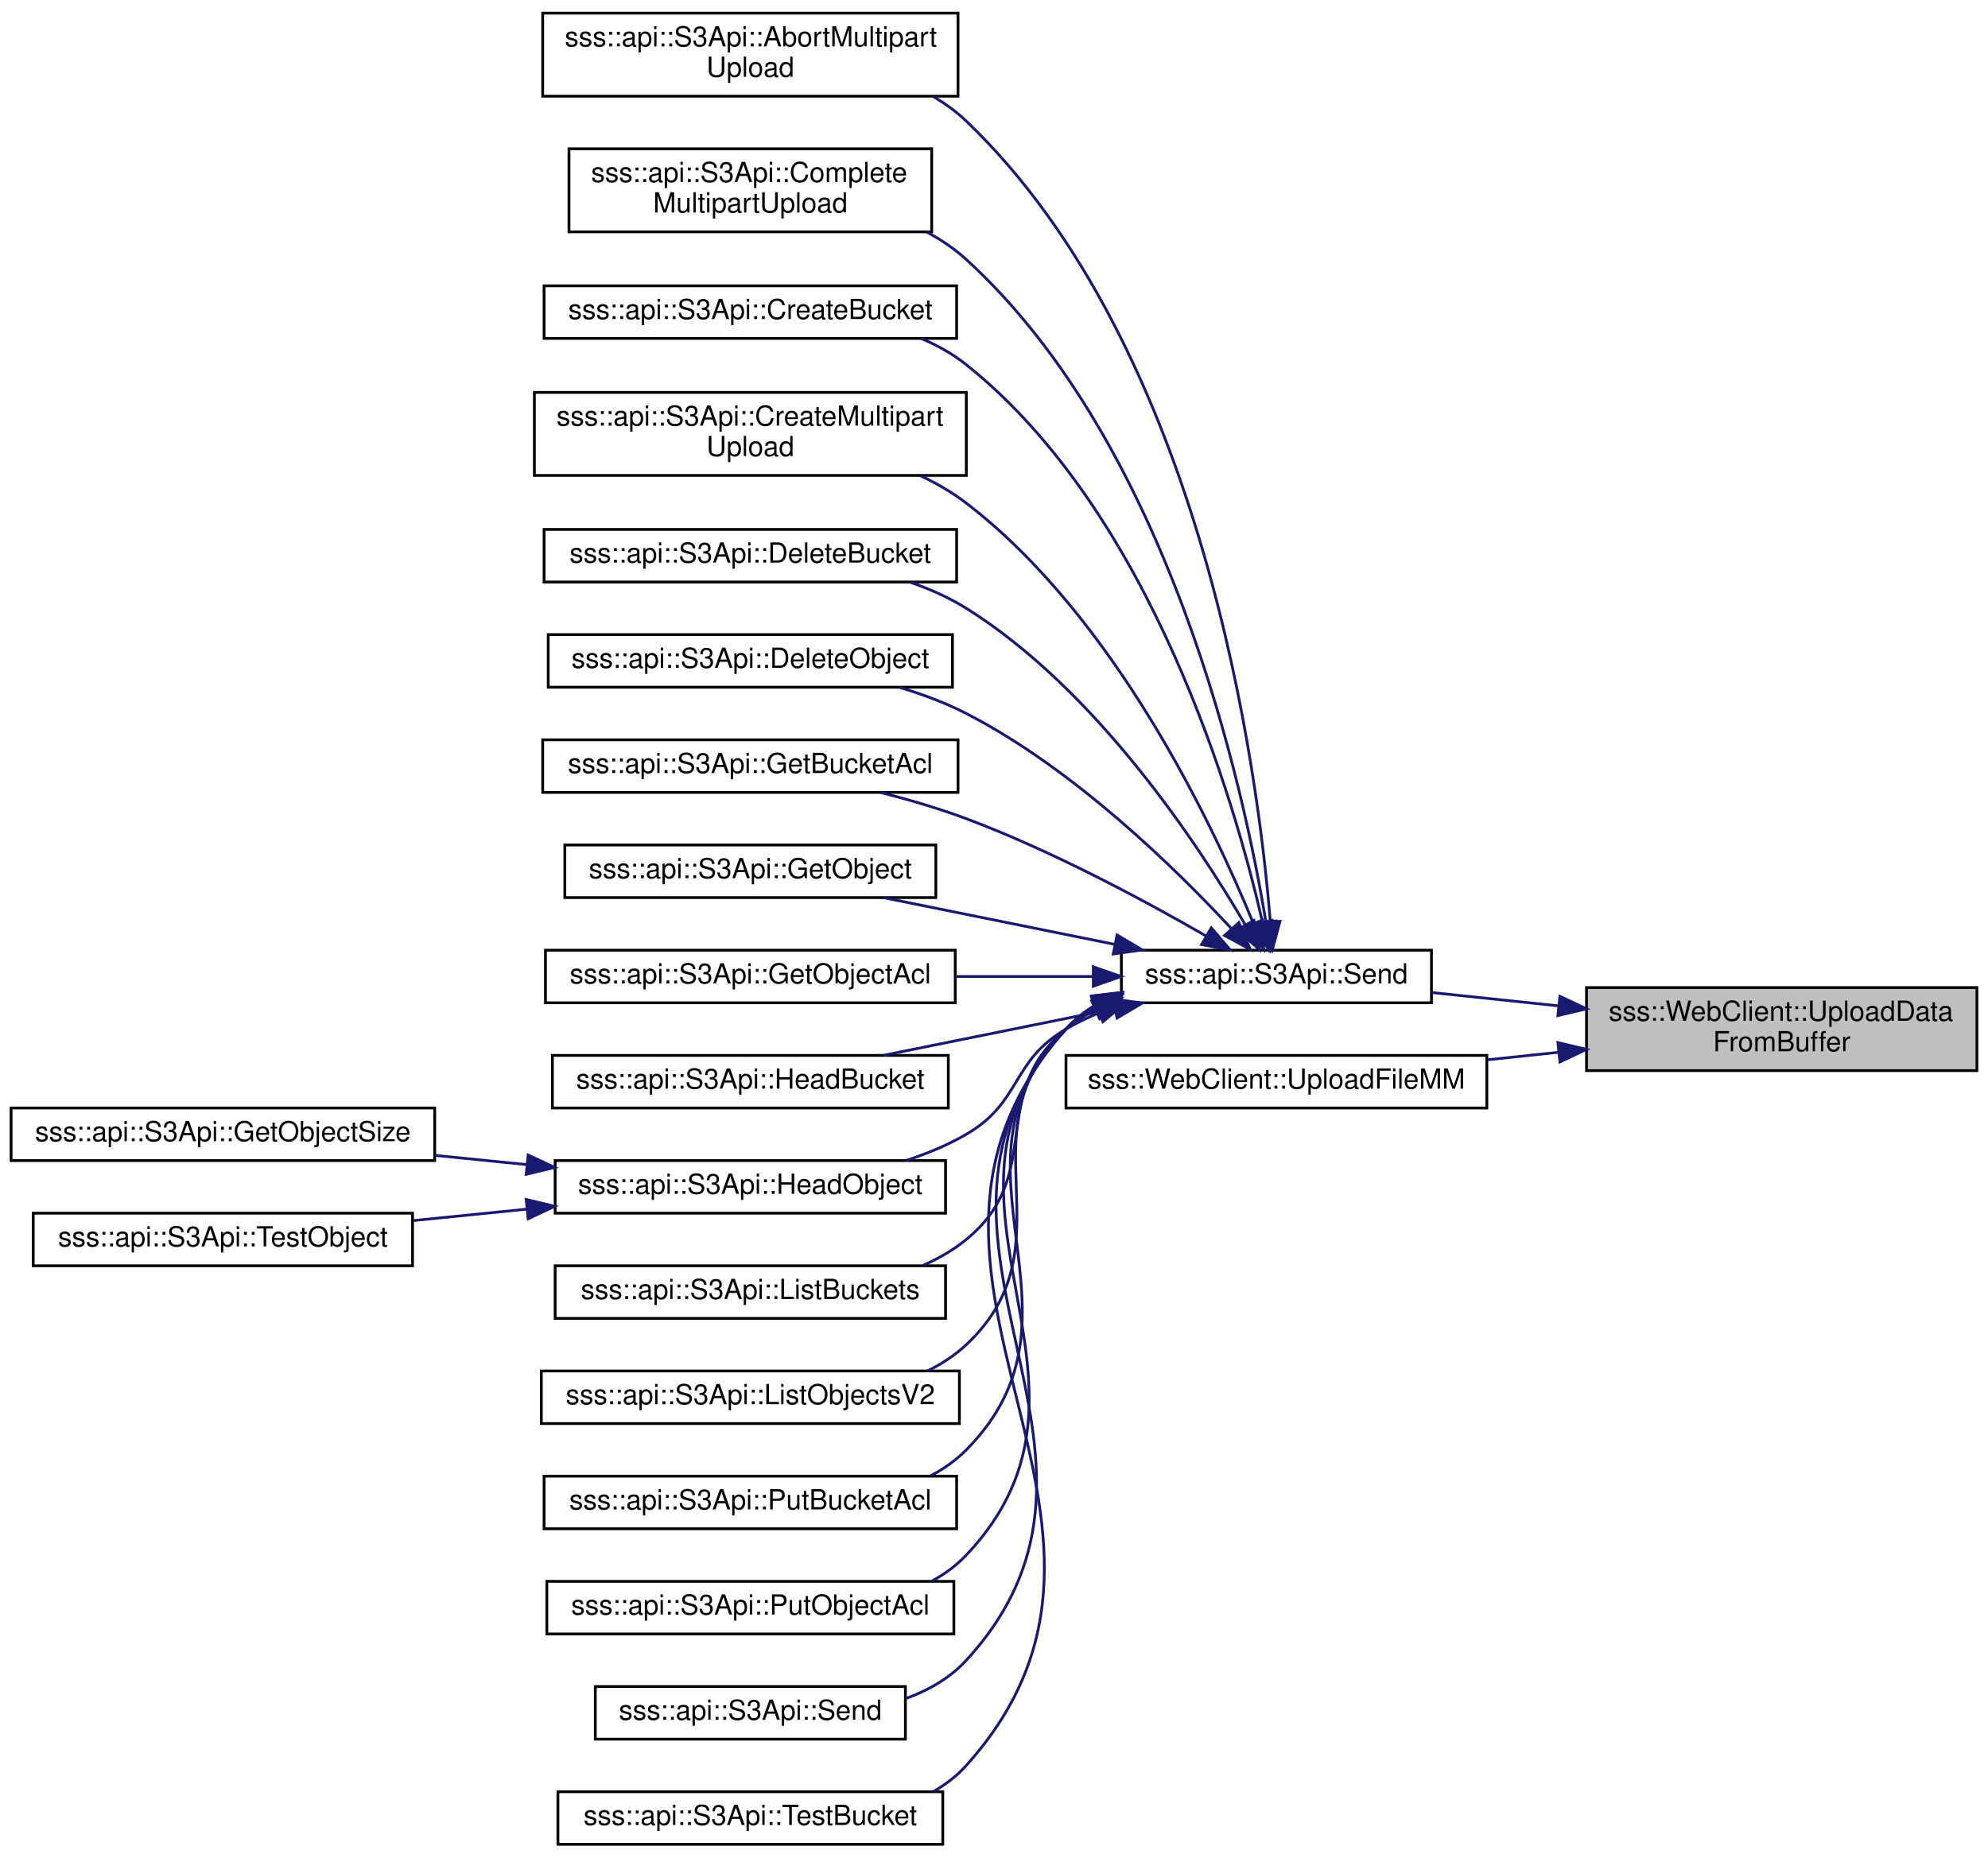
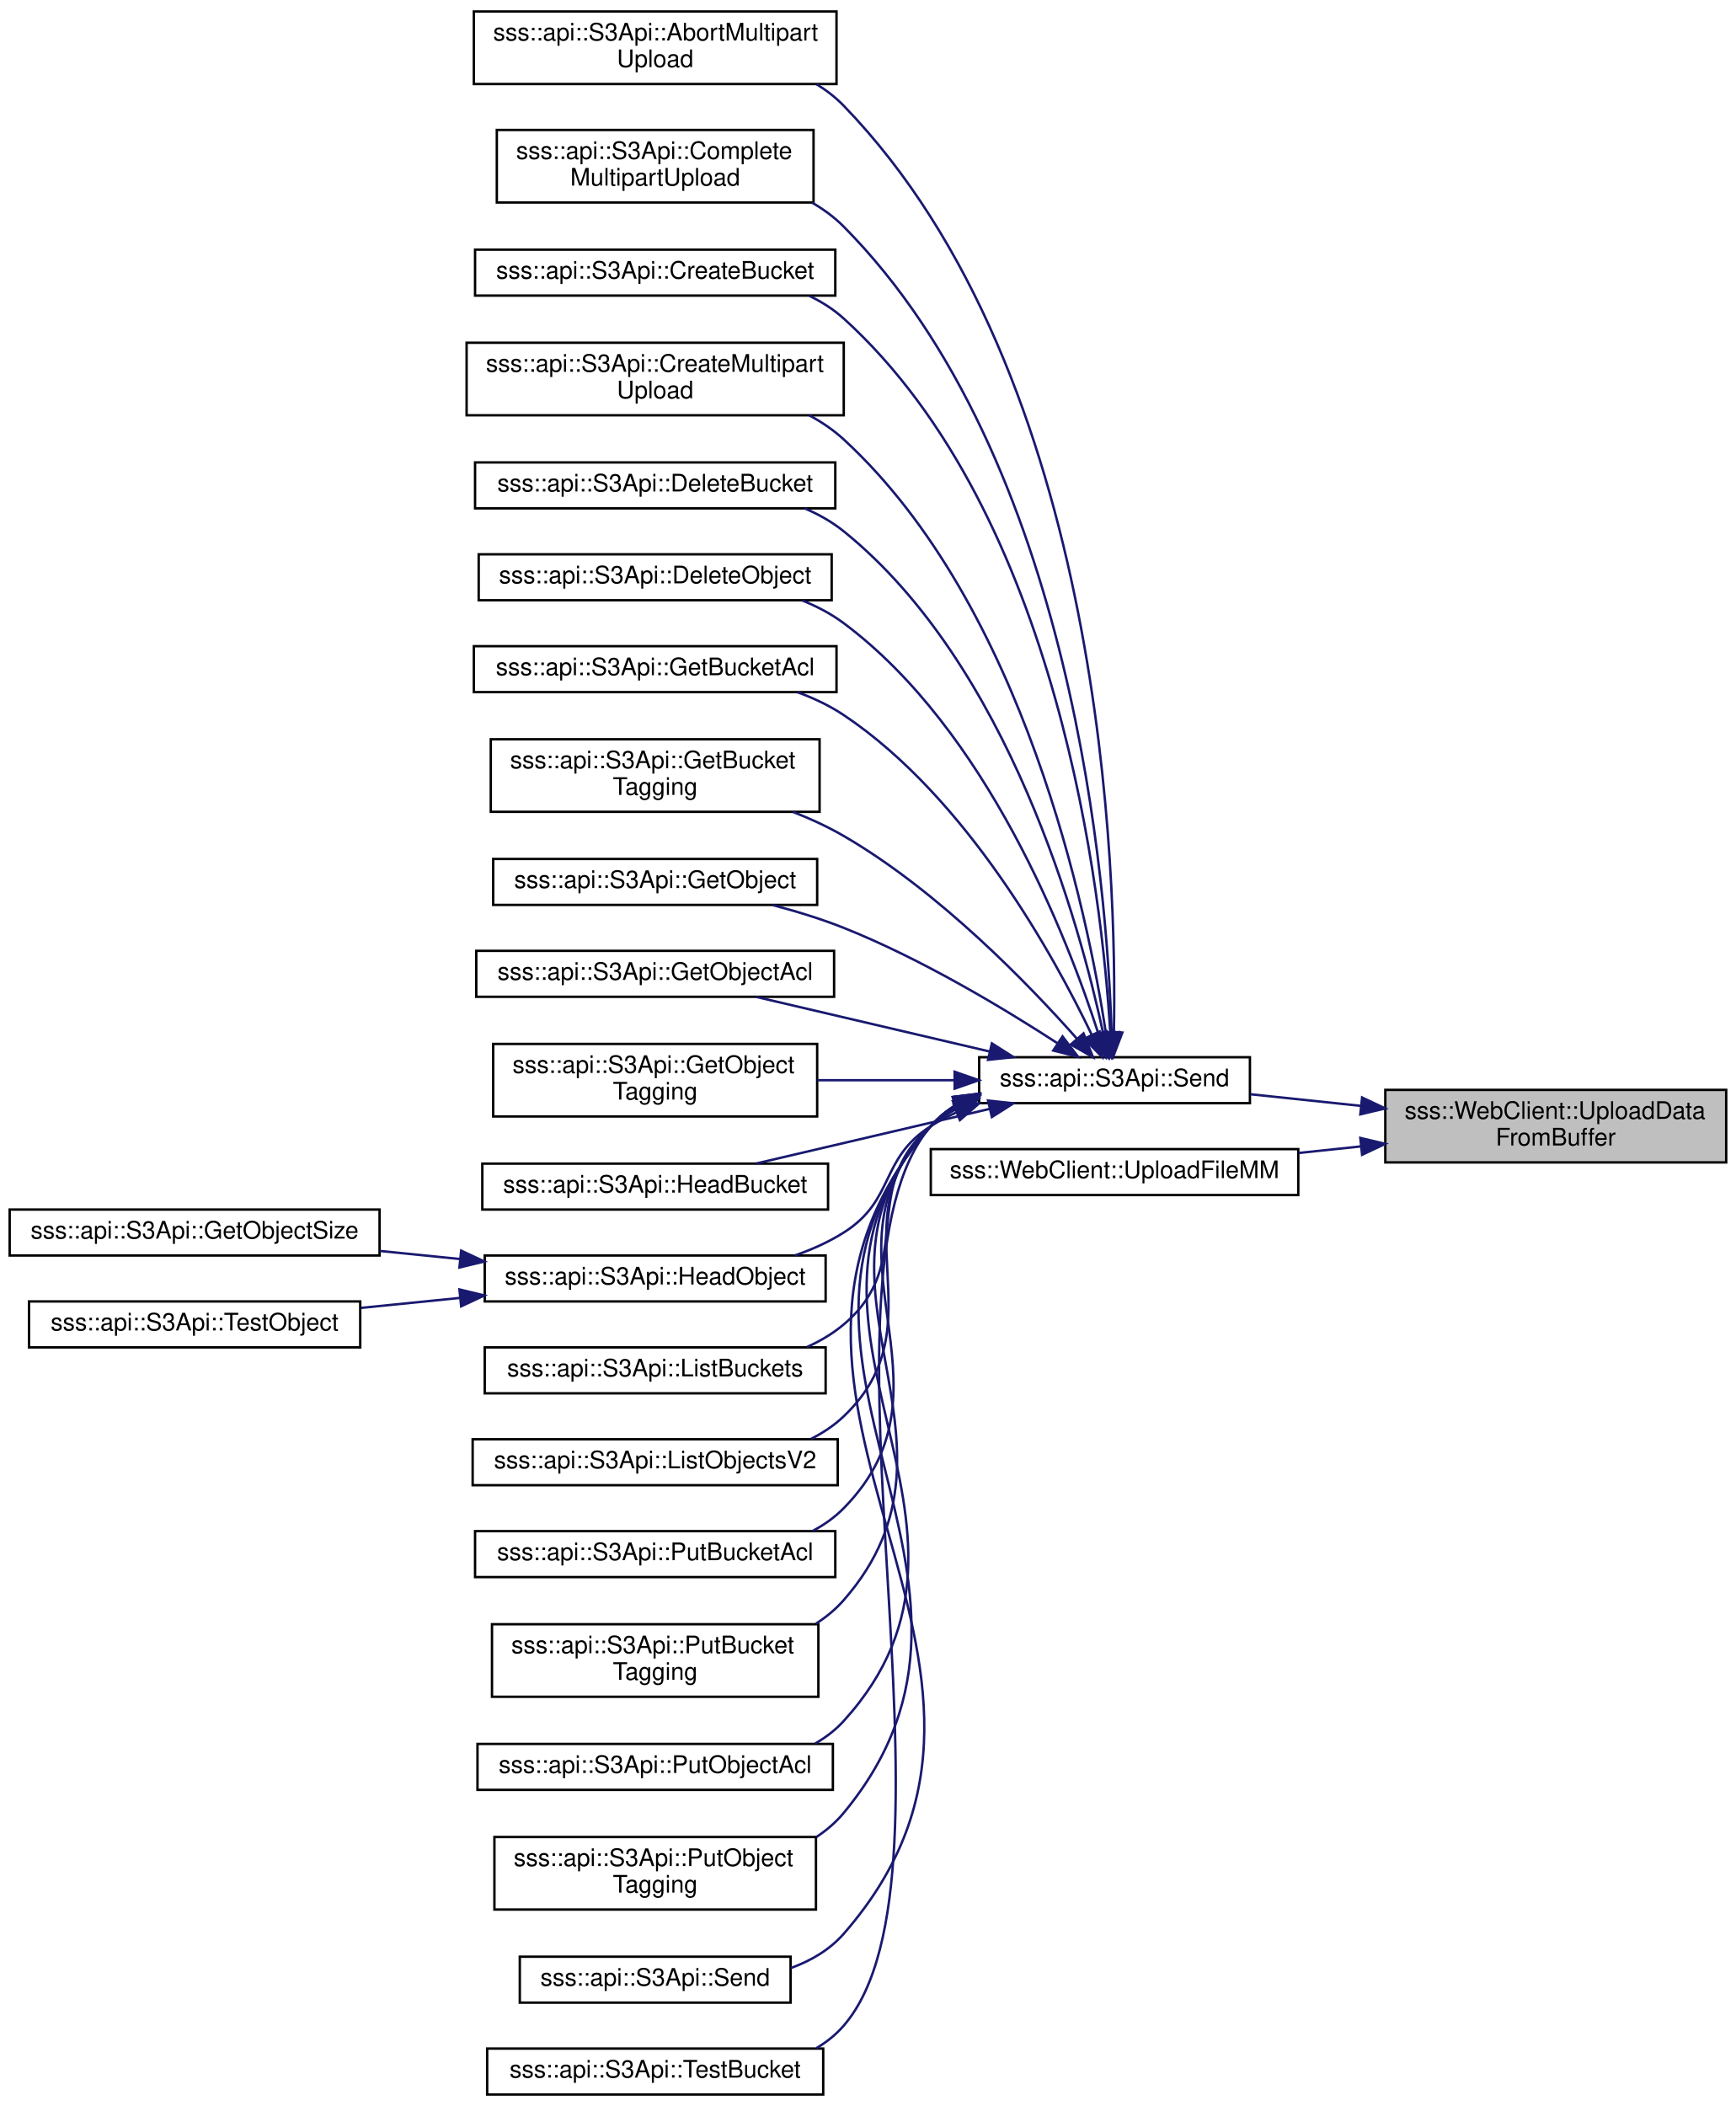
- <svg xmlns="http://www.w3.org/2000/svg" xmlns:xlink="http://www.w3.org/1999/xlink" width="718pt" height="671pt" viewBox="0.00 0.00 718.00 670.50">
-   <g id="graph0" class="graph" transform="scale(1 1) rotate(0) translate(4 666.5)">
+ <svg xmlns="http://www.w3.org/2000/svg" xmlns:xlink="http://www.w3.org/1999/xlink" width="718pt" height="871pt" viewBox="0.00 0.00 718.00 870.50">
+   <g id="graph0" class="graph" transform="scale(1 1) rotate(0) translate(4 866.5)">
    <g id="node1" class="node">
      <g id="a_node1">
        <a xlink:title="Upload data from memory buffer.">
-           <polygon fill="#bfbfbf" stroke="black" points="569,-280 569,-310 710,-310 710,-280 569,-280" />
-           <text text-anchor="start" x="577" y="-298" font-family="Helvetica,sans-Serif" font-size="10.00">sss::WebClient::UploadData</text>
-           <text text-anchor="middle" x="639.5" y="-287" font-family="Helvetica,sans-Serif" font-size="10.00">FromBuffer</text>
+           <polygon fill="#bfbfbf" stroke="black" points="569,-386 569,-416 710,-416 710,-386 569,-386" />
+           <text text-anchor="start" x="577" y="-404" font-family="Helvetica,sans-Serif" font-size="10.00">sss::WebClient::UploadData</text>
+           <text text-anchor="middle" x="639.5" y="-393" font-family="Helvetica,sans-Serif" font-size="10.00">FromBuffer</text>
        </a>
      </g>
    </g>
    <g id="node2" class="node">
      <g id="a_node2">
        <a xlink:href="classsss_1_1api_1_1S3Api.html#a02b4f0c95255f151beb72f0a6bdf5889" target="_top" xlink:title="Send request.">
-           <polygon fill="none" stroke="black" points="401,-304.5 401,-323.5 513,-323.5 513,-304.5 401,-304.5" />
-           <text text-anchor="middle" x="457" y="-311.5" font-family="Helvetica,sans-Serif" font-size="10.00">sss::api::S3Api::Send</text>
+           <polygon fill="none" stroke="black" points="401,-410.5 401,-429.5 513,-429.5 513,-410.5 401,-410.5" />
+           <text text-anchor="middle" x="457" y="-417.5" font-family="Helvetica,sans-Serif" font-size="10.00">sss::api::S3Api::Send</text>
        </a>
      </g>
    </g>
    <g id="edge1" class="edge">
-       <path fill="none" stroke="midnightblue" d="M558.92,-303.38C543.49,-305 527.64,-306.67 513.21,-308.19" />
-       <polygon fill="midnightblue" stroke="midnightblue" points="559.39,-306.85 568.97,-302.32 558.66,-299.88 559.39,-306.85" />
-     </g>
-     <g id="node22" class="node">
-       <g id="a_node22">
+       <path fill="none" stroke="midnightblue" d="M558.92,-409.38C543.49,-411 527.64,-412.67 513.21,-414.19" />
+       <polygon fill="midnightblue" stroke="midnightblue" points="559.39,-412.85 568.97,-408.32 558.66,-405.88 559.39,-412.85" />
+     </g>
+     <g id="node26" class="node">
+       <g id="a_node26">
        <a xlink:href="classsss_1_1WebClient.html#ab5af9d8e7c424e49fab04f0d9d59b489" target="_top" xlink:title="Upload file starting from offset using unbuffered memory mapping of file.">
-           <polygon fill="none" stroke="black" points="381,-266.5 381,-285.5 533,-285.5 533,-266.5 381,-266.5" />
-           <text text-anchor="middle" x="457" y="-273.5" font-family="Helvetica,sans-Serif" font-size="10.00">sss::WebClient::UploadFileMM</text>
-         </a>
-       </g>
-     </g>
-     <g id="edge21" class="edge">
-       <path fill="none" stroke="midnightblue" d="M558.99,-286.63C550.41,-285.73 541.71,-284.81 533.19,-283.91" />
-       <polygon fill="midnightblue" stroke="midnightblue" points="558.66,-290.12 568.97,-287.68 559.39,-283.15 558.66,-290.12" />
+           <polygon fill="none" stroke="black" points="381,-372.5 381,-391.5 533,-391.5 533,-372.5 381,-372.5" />
+           <text text-anchor="middle" x="457" y="-379.5" font-family="Helvetica,sans-Serif" font-size="10.00">sss::WebClient::UploadFileMM</text>
+         </a>
+       </g>
+     </g>
+     <g id="edge25" class="edge">
+       <path fill="none" stroke="midnightblue" d="M558.99,-392.63C550.41,-391.73 541.71,-390.81 533.19,-389.91" />
+       <polygon fill="midnightblue" stroke="midnightblue" points="558.66,-396.12 568.97,-393.68 559.39,-389.15 558.66,-396.12" />
    </g>
    <g id="node3" class="node">
      <g id="a_node3">
        <a xlink:href="classsss_1_1api_1_1S3Api.html#a4ea265566c3c4335ec01201cdc4410c6" target="_top" xlink:title="Abort multipart upload.">
-           <polygon fill="none" stroke="black" points="192,-632 192,-662 342,-662 342,-632 192,-632" />
-           <text text-anchor="start" x="200" y="-650" font-family="Helvetica,sans-Serif" font-size="10.00">sss::api::S3Api::AbortMultipart</text>
-           <text text-anchor="middle" x="267" y="-639" font-family="Helvetica,sans-Serif" font-size="10.00">Upload</text>
+           <polygon fill="none" stroke="black" points="192,-832 192,-862 342,-862 342,-832 192,-832" />
+           <text text-anchor="start" x="200" y="-850" font-family="Helvetica,sans-Serif" font-size="10.00">sss::api::S3Api::AbortMultipart</text>
+           <text text-anchor="middle" x="267" y="-839" font-family="Helvetica,sans-Serif" font-size="10.00">Upload</text>
        </a>
      </g>
    </g>
    <g id="edge2" class="edge">
-       <path fill="none" stroke="midnightblue" d="M454.8,-333.71C450.42,-387.97 430.69,-540.9 345,-623 341.46,-626.39 337.45,-629.3 333.16,-631.8" />
-       <polygon fill="midnightblue" stroke="midnightblue" points="458.29,-333.92 455.52,-323.7 451.31,-333.42 458.29,-333.92" />
+       <path fill="none" stroke="midnightblue" d="M456.73,-439.84C458,-504.48 453.04,-711.29 345,-823 341.69,-826.42 337.9,-829.36 333.82,-831.88" />
+       <polygon fill="midnightblue" stroke="midnightblue" points="460.23,-439.69 456.46,-429.78 453.23,-439.88 460.23,-439.69" />
    </g>
    <g id="node4" class="node">
      <g id="a_node4">
        <a xlink:href="classsss_1_1api_1_1S3Api.html#a98f999a216121118dd569c7ef0c28ff3" target="_top" xlink:title="Complete multipart upload.">
-           <polygon fill="none" stroke="black" points="201.5,-583 201.5,-613 332.5,-613 332.5,-583 201.5,-583" />
-           <text text-anchor="start" x="209.5" y="-601" font-family="Helvetica,sans-Serif" font-size="10.00">sss::api::S3Api::Complete</text>
-           <text text-anchor="middle" x="267" y="-590" font-family="Helvetica,sans-Serif" font-size="10.00">MultipartUpload</text>
+           <polygon fill="none" stroke="black" points="201.5,-783 201.5,-813 332.5,-813 332.5,-783 201.5,-783" />
+           <text text-anchor="start" x="209.5" y="-801" font-family="Helvetica,sans-Serif" font-size="10.00">sss::api::S3Api::Complete</text>
+           <text text-anchor="middle" x="267" y="-790" font-family="Helvetica,sans-Serif" font-size="10.00">MultipartUpload</text>
        </a>
      </g>
    </g>
    <g id="edge3" class="edge">
-       <path fill="none" stroke="midnightblue" d="M453.21,-333.62C445.34,-381.6 418.58,-505.82 345,-573 340.74,-576.89 335.88,-580.17 330.7,-582.94" />
-       <polygon fill="midnightblue" stroke="midnightblue" points="456.68,-334.04 454.75,-323.62 449.76,-332.97 456.68,-334.04" />
+       <path fill="none" stroke="midnightblue" d="M455.76,-440.01C453.94,-499.45 440.38,-676.73 345,-773 341.14,-776.89 336.67,-780.18 331.87,-782.96" />
+       <polygon fill="midnightblue" stroke="midnightblue" points="459.26,-439.83 455.99,-429.76 452.27,-439.68 459.26,-439.83" />
    </g>
    <g id="node5" class="node">
      <g id="a_node5">
        <a xlink:href="classsss_1_1api_1_1S3Api.html#ad890bd1ecfc978df24b2c3ed641e4081" target="_top" xlink:title="Create bucket.">
-           <polygon fill="none" stroke="black" points="192.5,-544.5 192.5,-563.5 341.5,-563.5 341.5,-544.5 192.5,-544.5" />
-           <text text-anchor="middle" x="267" y="-551.5" font-family="Helvetica,sans-Serif" font-size="10.00">sss::api::S3Api::CreateBucket</text>
+           <polygon fill="none" stroke="black" points="192.5,-744.5 192.5,-763.5 341.5,-763.5 341.5,-744.5 192.5,-744.5" />
+           <text text-anchor="middle" x="267" y="-751.5" font-family="Helvetica,sans-Serif" font-size="10.00">sss::api::S3Api::CreateBucket</text>
        </a>
      </g>
    </g>
    <g id="edge4" class="edge">
-       <path fill="none" stroke="midnightblue" d="M451.97,-333.65C442,-377.07 411.99,-481.53 345,-535 340.16,-538.87 334.64,-541.96 328.83,-544.43" />
-       <polygon fill="midnightblue" stroke="midnightblue" points="455.41,-334.29 454.13,-323.78 448.57,-332.8 455.41,-334.29" />
+       <path fill="none" stroke="midnightblue" d="M455.21,-439.99C451.88,-495.66 434.59,-653.69 345,-735 340.82,-738.79 336,-741.86 330.86,-744.33" />
+       <polygon fill="midnightblue" stroke="midnightblue" points="458.72,-439.89 455.73,-429.73 451.73,-439.54 458.72,-439.89" />
    </g>
    <g id="node6" class="node">
      <g id="a_node6">
        <a xlink:href="classsss_1_1api_1_1S3Api.html#a1796fafda3d90a4292a611ce1999433b" target="_top" xlink:title="Create multipart upload.">
-           <polygon fill="none" stroke="black" points="189,-495 189,-525 345,-525 345,-495 189,-495" />
-           <text text-anchor="start" x="197" y="-513" font-family="Helvetica,sans-Serif" font-size="10.00">sss::api::S3Api::CreateMultipart</text>
-           <text text-anchor="middle" x="267" y="-502" font-family="Helvetica,sans-Serif" font-size="10.00">Upload</text>
+           <polygon fill="none" stroke="black" points="189,-695 189,-725 345,-725 345,-695 189,-695" />
+           <text text-anchor="start" x="197" y="-713" font-family="Helvetica,sans-Serif" font-size="10.00">sss::api::S3Api::CreateMultipart</text>
+           <text text-anchor="middle" x="267" y="-702" font-family="Helvetica,sans-Serif" font-size="10.00">Upload</text>
        </a>
      </g>
    </g>
    <g id="edge5" class="edge">
-       <path fill="none" stroke="midnightblue" d="M448.59,-333.39C434.11,-368.74 398.69,-443.8 345,-485 339.98,-488.85 334.35,-492.12 328.47,-494.89" />
-       <polygon fill="midnightblue" stroke="midnightblue" points="451.97,-334.37 452.41,-323.78 445.46,-331.78 451.97,-334.37" />
+       <path fill="none" stroke="midnightblue" d="M453.4,-439.73C445.93,-488.56 419.91,-616.04 345,-685 340.76,-688.9 335.9,-692.2 330.74,-694.98" />
+       <polygon fill="midnightblue" stroke="midnightblue" points="456.9,-439.97 454.86,-429.58 449.97,-438.98 456.9,-439.97" />
    </g>
    <g id="node7" class="node">
      <g id="a_node7">
        <a xlink:href="classsss_1_1api_1_1S3Api.html#a3d63825d1916e4ba3ca13122c7660603" target="_top" xlink:title="Delete bucket.">
-           <polygon fill="none" stroke="black" points="192.5,-456.5 192.5,-475.5 341.5,-475.5 341.5,-456.5 192.5,-456.5" />
-           <text text-anchor="middle" x="267" y="-463.5" font-family="Helvetica,sans-Serif" font-size="10.00">sss::api::S3Api::DeleteBucket</text>
+           <polygon fill="none" stroke="black" points="192.5,-656.5 192.5,-675.5 341.5,-675.5 341.5,-656.5 192.5,-656.5" />
+           <text text-anchor="middle" x="267" y="-663.5" font-family="Helvetica,sans-Serif" font-size="10.00">sss::api::S3Api::DeleteBucket</text>
        </a>
      </g>
    </g>
    <g id="edge6" class="edge">
-       <path fill="none" stroke="midnightblue" d="M445.78,-332.6C428.81,-361.68 391.97,-417.64 345,-447 338.81,-450.87 331.89,-453.95 324.79,-456.4" />
-       <polygon fill="midnightblue" stroke="midnightblue" points="448.86,-334.26 450.76,-323.84 442.78,-330.8 448.86,-334.26" />
+       <path fill="none" stroke="midnightblue" d="M452.27,-439.56C442.78,-483.76 413.47,-591.75 345,-647 340.18,-650.89 334.67,-654 328.87,-656.48" />
+       <polygon fill="midnightblue" stroke="midnightblue" points="455.74,-440.05 454.31,-429.55 448.88,-438.65 455.74,-440.05" />
    </g>
    <g id="node8" class="node">
      <g id="a_node8">
        <a xlink:href="classsss_1_1api_1_1S3Api.html#a14a75f15eb71fbba8639673100768b67" target="_top" xlink:title="Delete object.">
-           <polygon fill="none" stroke="black" points="194,-418.5 194,-437.5 340,-437.5 340,-418.5 194,-418.5" />
-           <text text-anchor="middle" x="267" y="-425.5" font-family="Helvetica,sans-Serif" font-size="10.00">sss::api::S3Api::DeleteObject</text>
+           <polygon fill="none" stroke="black" points="194,-618.5 194,-637.5 340,-637.5 340,-618.5 194,-618.5" />
+           <text text-anchor="middle" x="267" y="-625.5" font-family="Helvetica,sans-Serif" font-size="10.00">sss::api::S3Api::DeleteObject</text>
        </a>
      </g>
    </g>
    <g id="edge7" class="edge">
-       <path fill="none" stroke="midnightblue" d="M440.84,-331.19C420.96,-352.64 384.01,-388.95 345,-409 337.53,-412.84 329.25,-415.93 320.97,-418.41" />
-       <polygon fill="midnightblue" stroke="midnightblue" points="443.45,-333.51 447.59,-323.76 438.27,-328.81 443.45,-333.51" />
+       <path fill="none" stroke="midnightblue" d="M450.18,-439.66C437.67,-478.4 404.41,-564.69 345,-609 339.81,-612.87 333.93,-615.96 327.79,-618.42" />
+       <polygon fill="midnightblue" stroke="midnightblue" points="453.67,-440.25 453.29,-429.66 446.98,-438.17 453.67,-440.25" />
    </g>
    <g id="node9" class="node">
      <g id="a_node9">
        <a xlink:href="classsss_1_1api_1_1S3Api.html#a3b53152bf39143843a4033aa4a1b3fa0" target="_top" xlink:title=" ">
-           <polygon fill="none" stroke="black" points="192,-380.5 192,-399.5 342,-399.5 342,-380.5 192,-380.5" />
-           <text text-anchor="middle" x="267" y="-387.5" font-family="Helvetica,sans-Serif" font-size="10.00">sss::api::S3Api::GetBucketAcl</text>
+           <polygon fill="none" stroke="black" points="192,-580.5 192,-599.5 342,-599.5 342,-580.5 192,-580.5" />
+           <text text-anchor="middle" x="267" y="-587.5" font-family="Helvetica,sans-Serif" font-size="10.00">sss::api::S3Api::GetBucketAcl</text>
        </a>
      </g>
    </g>
    <g id="edge8" class="edge">
-       <path fill="none" stroke="midnightblue" d="M431.68,-328.58C409.68,-341.26 376.07,-359.37 345,-371 335.2,-374.67 324.43,-377.83 314.13,-380.47" />
-       <polygon fill="midnightblue" stroke="midnightblue" points="433.49,-331.58 440.36,-323.52 429.96,-325.54 433.49,-331.58" />
+       <path fill="none" stroke="midnightblue" d="M447.57,-438.8C432.1,-471.09 396.01,-536.89 345,-571 339.16,-574.9 332.6,-578.01 325.82,-580.47" />
+       <polygon fill="midnightblue" stroke="midnightblue" points="450.82,-440.12 451.87,-429.58 444.47,-437.17 450.82,-440.12" />
    </g>
    <g id="node10" class="node">
      <g id="a_node10">
-         <a xlink:href="classsss_1_1api_1_1S3Api.html#af61465d92c0a94aa82ae863fc2a776a0" target="_top" xlink:title="Download object data.">
-           <polygon fill="none" stroke="black" points="200,-342.5 200,-361.5 334,-361.5 334,-342.5 200,-342.5" />
-           <text text-anchor="middle" x="267" y="-349.5" font-family="Helvetica,sans-Serif" font-size="10.00">sss::api::S3Api::GetObject</text>
+         <a xlink:href="classsss_1_1api_1_1S3Api.html#afdb9997dfbd29512cbfe8da9f0028cf8" target="_top" xlink:title="Return bucket tags.">
+           <polygon fill="none" stroke="black" points="199,-531 199,-561 335,-561 335,-531 199,-531" />
+           <text text-anchor="start" x="207" y="-549" font-family="Helvetica,sans-Serif" font-size="10.00">sss::api::S3Api::GetBucket</text>
+           <text text-anchor="middle" x="267" y="-538" font-family="Helvetica,sans-Serif" font-size="10.00">Tagging</text>
        </a>
      </g>
    </g>
    <g id="edge9" class="edge">
-       <path fill="none" stroke="midnightblue" d="M398.56,-325.61C371.83,-331.01 340.41,-337.36 315.1,-342.48" />
-       <polygon fill="midnightblue" stroke="midnightblue" points="399.45,-329 408.56,-323.59 398.06,-322.14 399.45,-329" />
+       <path fill="none" stroke="midnightblue" d="M441.43,-437.18C421.69,-459.45 384.36,-498.15 345,-521 338.44,-524.81 331.22,-528.13 323.91,-530.99" />
+       <polygon fill="midnightblue" stroke="midnightblue" points="444.18,-439.35 448.1,-429.51 438.9,-434.76 444.18,-439.35" />
    </g>
    <g id="node11" class="node">
      <g id="a_node11">
-         <a xlink:href="classsss_1_1api_1_1S3Api.html#ae548966dc38f328fc45ee1500f5caf5b" target="_top" xlink:title="Return bucket's Access Control List.">
-           <polygon fill="none" stroke="black" points="193,-304.5 193,-323.5 341,-323.5 341,-304.5 193,-304.5" />
-           <text text-anchor="middle" x="267" y="-311.5" font-family="Helvetica,sans-Serif" font-size="10.00">sss::api::S3Api::GetObjectAcl</text>
+         <a xlink:href="classsss_1_1api_1_1S3Api.html#af61465d92c0a94aa82ae863fc2a776a0" target="_top" xlink:title="Download object data.">
+           <polygon fill="none" stroke="black" points="200,-492.5 200,-511.5 334,-511.5 334,-492.5 200,-492.5" />
+           <text text-anchor="middle" x="267" y="-499.5" font-family="Helvetica,sans-Serif" font-size="10.00">sss::api::S3Api::GetObject</text>
        </a>
      </g>
    </g>
    <g id="edge10" class="edge">
-       <path fill="none" stroke="midnightblue" d="M390.6,-314C374.68,-314 357.56,-314 341.3,-314" />
-       <polygon fill="midnightblue" stroke="midnightblue" points="390.86,-317.5 400.86,-314 390.86,-310.5 390.86,-317.5" />
+       <path fill="none" stroke="midnightblue" d="M433.38,-435.3C411.58,-449.45 377.24,-470.16 345,-483 335.66,-486.72 325.39,-489.86 315.47,-492.46" />
+       <polygon fill="midnightblue" stroke="midnightblue" points="435.49,-438.11 441.92,-429.69 431.64,-432.26 435.49,-438.11" />
    </g>
    <g id="node12" class="node">
      <g id="a_node12">
-         <a xlink:href="classsss_1_1api_1_1S3Api.html#aa4a2b1cc2c89a52d1aa89e571b785db2" target="_top" xlink:title=" ">
-           <polygon fill="none" stroke="black" points="195.5,-266.5 195.5,-285.5 338.5,-285.5 338.5,-266.5 195.5,-266.5" />
-           <text text-anchor="middle" x="267" y="-273.5" font-family="Helvetica,sans-Serif" font-size="10.00">sss::api::S3Api::HeadBucket</text>
+         <a xlink:href="classsss_1_1api_1_1S3Api.html#ae548966dc38f328fc45ee1500f5caf5b" target="_top" xlink:title="Return bucket's Access Control List.">
+           <polygon fill="none" stroke="black" points="193,-454.5 193,-473.5 341,-473.5 341,-454.5 193,-454.5" />
+           <text text-anchor="middle" x="267" y="-461.5" font-family="Helvetica,sans-Serif" font-size="10.00">sss::api::S3Api::GetObjectAcl</text>
        </a>
      </g>
    </g>
    <g id="edge11" class="edge">
-       <path fill="none" stroke="midnightblue" d="M398.56,-302.39C371.83,-296.99 340.41,-290.64 315.1,-285.52" />
-       <polygon fill="midnightblue" stroke="midnightblue" points="398.06,-305.86 408.56,-304.41 399.45,-299 398.06,-305.86" />
+       <path fill="none" stroke="midnightblue" d="M405.26,-431.88C374.97,-438.96 337.03,-447.84 308.71,-454.47" />
+       <polygon fill="midnightblue" stroke="midnightblue" points="406.27,-435.23 415.21,-429.55 404.67,-428.42 406.27,-435.23" />
    </g>
    <g id="node13" class="node">
      <g id="a_node13">
+         <a xlink:href="classsss_1_1api_1_1S3Api.html#aceb12e50a72a7b9b3ca460c23671c586" target="_top" xlink:title="Return object tags.">
+           <polygon fill="none" stroke="black" points="200,-405 200,-435 334,-435 334,-405 200,-405" />
+           <text text-anchor="start" x="208" y="-423" font-family="Helvetica,sans-Serif" font-size="10.00">sss::api::S3Api::GetObject</text>
+           <text text-anchor="middle" x="267" y="-412" font-family="Helvetica,sans-Serif" font-size="10.00">Tagging</text>
+         </a>
+       </g>
+     </g>
+     <g id="edge12" class="edge">
+       <path fill="none" stroke="midnightblue" d="M390.85,-420C372.5,-420 352.52,-420 334.11,-420" />
+       <polygon fill="midnightblue" stroke="midnightblue" points="390.86,-423.5 400.86,-420 390.86,-416.5 390.86,-423.5" />
+     </g>
+     <g id="node14" class="node">
+       <g id="a_node14">
+         <a xlink:href="classsss_1_1api_1_1S3Api.html#aa4a2b1cc2c89a52d1aa89e571b785db2" target="_top" xlink:title=" ">
+           <polygon fill="none" stroke="black" points="195.5,-366.5 195.5,-385.5 338.5,-385.5 338.5,-366.5 195.5,-366.5" />
+           <text text-anchor="middle" x="267" y="-373.5" font-family="Helvetica,sans-Serif" font-size="10.00">sss::api::S3Api::HeadBucket</text>
+         </a>
+       </g>
+     </g>
+     <g id="edge13" class="edge">
+       <path fill="none" stroke="midnightblue" d="M405.26,-408.12C374.97,-401.04 337.03,-392.16 308.71,-385.53" />
+       <polygon fill="midnightblue" stroke="midnightblue" points="404.67,-411.58 415.21,-410.45 406.27,-404.77 404.67,-411.58" />
+     </g>
+     <g id="node15" class="node">
+       <g id="a_node15">
        <a xlink:href="classsss_1_1api_1_1S3Api.html#abc84a71b9a88b81afaa353ad17a91d22" target="_top" xlink:title="Send HeadObject request.">
-           <polygon fill="none" stroke="black" points="196.5,-228.5 196.5,-247.5 337.5,-247.5 337.5,-228.5 196.5,-228.5" />
-           <text text-anchor="middle" x="267" y="-235.5" font-family="Helvetica,sans-Serif" font-size="10.00">sss::api::S3Api::HeadObject</text>
-         </a>
-       </g>
-     </g>
-     <g id="edge12" class="edge">
-       <path fill="none" stroke="midnightblue" d="M392.76,-300.82C388.68,-299.11 384.72,-297.18 381,-295 360.93,-283.23 365.11,-268.7 345,-257 338.34,-253.12 330.9,-250.03 323.36,-247.57" />
-       <polygon fill="midnightblue" stroke="midnightblue" points="391.88,-304.22 402.47,-304.43 394.32,-297.66 391.88,-304.22" />
-     </g>
-     <g id="node16" class="node">
-       <g id="a_node16">
-         <a xlink:href="classsss_1_1api_1_1S3Api.html#a81e30673c06b609a2ee6e6bfd9130ca6" target="_top" xlink:title="List buckets.">
-           <polygon fill="none" stroke="black" points="196.5,-190.5 196.5,-209.5 337.5,-209.5 337.5,-190.5 196.5,-190.5" />
-           <text text-anchor="middle" x="267" y="-197.5" font-family="Helvetica,sans-Serif" font-size="10.00">sss::api::S3Api::ListBuckets</text>
-         </a>
-       </g>
-     </g>
-     <g id="edge15" class="edge">
-       <path fill="none" stroke="midnightblue" d="M391.67,-301.99C387.87,-300 384.27,-297.69 381,-295 352.13,-271.26 373.94,-242.65 345,-219 340.31,-215.17 334.96,-212.09 329.31,-209.62" />
-       <polygon fill="midnightblue" stroke="midnightblue" points="390.28,-305.2 400.83,-306.08 393.12,-298.81 390.28,-305.2" />
-     </g>
-     <g id="node17" class="node">
-       <g id="a_node17">
-         <a xlink:href="classsss_1_1api_1_1S3Api.html#a3f00f611cd210a58ac6e8c0555984433" target="_top" xlink:title="List objects by sending a ListObjectsV2 request.">
-           <polygon fill="none" stroke="black" points="191.5,-152.5 191.5,-171.5 342.5,-171.5 342.5,-152.5 191.5,-152.5" />
-           <text text-anchor="middle" x="267" y="-159.5" font-family="Helvetica,sans-Serif" font-size="10.00">sss::api::S3Api::ListObjectsV2</text>
-         </a>
-       </g>
-     </g>
-     <g id="edge16" class="edge">
-       <path fill="none" stroke="midnightblue" d="M391.62,-302.72C387.78,-300.56 384.19,-298.01 381,-295 342.36,-258.53 383.75,-217.35 345,-181 340.88,-177.14 336.11,-174.03 330.99,-171.52" />
-       <polygon fill="midnightblue" stroke="midnightblue" points="390.43,-306.02 400.97,-307.08 393.39,-299.68 390.43,-306.02" />
+           <polygon fill="none" stroke="black" points="196.5,-328.5 196.5,-347.5 337.5,-347.5 337.5,-328.5 196.5,-328.5" />
+           <text text-anchor="middle" x="267" y="-335.5" font-family="Helvetica,sans-Serif" font-size="10.00">sss::api::S3Api::HeadObject</text>
+         </a>
+       </g>
+     </g>
+     <g id="edge14" class="edge">
+       <path fill="none" stroke="midnightblue" d="M391.62,-406.7C387.92,-405.02 384.35,-403.13 381,-401 359.68,-387.44 366.36,-370.5 345,-357 338.83,-353.1 331.92,-350 324.83,-347.54" />
+       <polygon fill="midnightblue" stroke="midnightblue" points="390.45,-410 401.03,-410.45 393.04,-403.5 390.45,-410" />
    </g>
    <g id="node18" class="node">
      <g id="a_node18">
-         <a xlink:href="classsss_1_1api_1_1S3Api.html#aa35e9b1cc7661cd9bb0d5f2de6cbbc7d" target="_top" xlink:title="Set Access Control Policy for bucket.">
-           <polygon fill="none" stroke="black" points="192.5,-114.5 192.5,-133.5 341.5,-133.5 341.5,-114.5 192.5,-114.5" />
-           <text text-anchor="middle" x="267" y="-121.5" font-family="Helvetica,sans-Serif" font-size="10.00">sss::api::S3Api::PutBucketAcl</text>
+         <a xlink:href="classsss_1_1api_1_1S3Api.html#a81e30673c06b609a2ee6e6bfd9130ca6" target="_top" xlink:title="List buckets.">
+           <polygon fill="none" stroke="black" points="196.5,-290.5 196.5,-309.5 337.5,-309.5 337.5,-290.5 196.5,-290.5" />
+           <text text-anchor="middle" x="267" y="-297.5" font-family="Helvetica,sans-Serif" font-size="10.00">sss::api::S3Api::ListBuckets</text>
        </a>
      </g>
    </g>
    <g id="edge17" class="edge">
-       <path fill="none" stroke="midnightblue" d="M391.88,-303.28C387.9,-301 384.21,-298.26 381,-295 332.29,-245.53 393.86,-192.32 345,-143 341.22,-139.19 336.81,-136.09 332.04,-133.59" />
-       <polygon fill="midnightblue" stroke="midnightblue" points="390.46,-306.48 400.99,-307.59 393.45,-300.15 390.46,-306.48" />
+       <path fill="none" stroke="midnightblue" d="M391.58,-408.1C387.8,-406.08 384.23,-403.73 381,-401 350.62,-375.28 375.45,-344.63 345,-319 340.47,-315.19 335.29,-312.12 329.8,-309.66" />
+       <polygon fill="midnightblue" stroke="midnightblue" points="390.15,-411.3 400.71,-412.23 393.04,-404.92 390.15,-411.3" />
    </g>
    <g id="node19" class="node">
      <g id="a_node19">
-         <a xlink:href="classsss_1_1api_1_1S3Api.html#a2cc08fb777cfc4d24c40bea1cde967e7" target="_top" xlink:title="Set Access Control Policy.">
-           <polygon fill="none" stroke="black" points="193.5,-76.5 193.5,-95.5 340.5,-95.5 340.5,-76.5 193.5,-76.5" />
-           <text text-anchor="middle" x="267" y="-83.5" font-family="Helvetica,sans-Serif" font-size="10.00">sss::api::S3Api::PutObjectAcl</text>
+         <a xlink:href="classsss_1_1api_1_1S3Api.html#a3f00f611cd210a58ac6e8c0555984433" target="_top" xlink:title="List objects by sending a ListObjectsV2 request.">
+           <polygon fill="none" stroke="black" points="191.5,-252.5 191.5,-271.5 342.5,-271.5 342.5,-252.5 191.5,-252.5" />
+           <text text-anchor="middle" x="267" y="-259.5" font-family="Helvetica,sans-Serif" font-size="10.00">sss::api::S3Api::ListObjectsV2</text>
        </a>
      </g>
    </g>
    <g id="edge18" class="edge">
-       <path fill="none" stroke="midnightblue" d="M391.72,-303.44C387.77,-301.12 384.14,-298.34 381,-295 322.1,-232.41 404.09,-167.41 345,-105 341.4,-101.2 337.18,-98.11 332.59,-95.6" />
-       <polygon fill="midnightblue" stroke="midnightblue" points="390.24,-306.61 400.76,-307.82 393.28,-300.31 390.24,-306.61" />
+       <path fill="none" stroke="midnightblue" d="M391.57,-408.77C387.74,-406.6 384.17,-404.03 381,-401 340.78,-362.49 385.34,-319.39 345,-281 341.01,-277.2 336.39,-274.13 331.43,-271.64" />
+       <polygon fill="midnightblue" stroke="midnightblue" points="390.36,-412.07 400.9,-413.15 393.34,-405.73 390.36,-412.07" />
    </g>
    <g id="node20" class="node">
      <g id="a_node20">
+         <a xlink:href="classsss_1_1api_1_1S3Api.html#aa35e9b1cc7661cd9bb0d5f2de6cbbc7d" target="_top" xlink:title="Set Access Control Policy for bucket.">
+           <polygon fill="none" stroke="black" points="192.5,-214.5 192.5,-233.5 341.5,-233.5 341.5,-214.5 192.5,-214.5" />
+           <text text-anchor="middle" x="267" y="-221.5" font-family="Helvetica,sans-Serif" font-size="10.00">sss::api::S3Api::PutBucketAcl</text>
+         </a>
+       </g>
+     </g>
+     <g id="edge19" class="edge">
+       <path fill="none" stroke="midnightblue" d="M391.85,-409.31C387.88,-407.02 384.2,-404.28 381,-401 330.69,-349.46 395.47,-294.38 345,-243 341.24,-239.17 336.83,-236.06 332.07,-233.55" />
+       <polygon fill="midnightblue" stroke="midnightblue" points="390.42,-412.5 400.95,-413.64 393.42,-406.18 390.42,-412.5" />
+     </g>
+     <g id="node21" class="node">
+       <g id="a_node21">
+         <a xlink:href="classsss_1_1api_1_1S3Api.html#ae0b480d21933d41f7ca992ca5abe3091" target="_top" xlink:title=" ">
+           <polygon fill="none" stroke="black" points="199.5,-165 199.5,-195 334.5,-195 334.5,-165 199.5,-165" />
+           <text text-anchor="start" x="207.5" y="-183" font-family="Helvetica,sans-Serif" font-size="10.00">sss::api::S3Api::PutBucket</text>
+           <text text-anchor="middle" x="267" y="-172" font-family="Helvetica,sans-Serif" font-size="10.00">Tagging</text>
+         </a>
+       </g>
+     </g>
+     <g id="edge20" class="edge">
+       <path fill="none" stroke="midnightblue" d="M391.69,-409.46C387.76,-407.14 384.13,-404.35 381,-401 320.49,-336.33 403.35,-271.63 345,-205 341.67,-201.19 337.75,-197.96 333.47,-195.22" />
+       <polygon fill="midnightblue" stroke="midnightblue" points="390.21,-412.63 400.73,-413.84 393.26,-406.33 390.21,-412.63" />
+     </g>
+     <g id="node22" class="node">
+       <g id="a_node22">
+         <a xlink:href="classsss_1_1api_1_1S3Api.html#a2cc08fb777cfc4d24c40bea1cde967e7" target="_top" xlink:title="Set Access Control Policy.">
+           <polygon fill="none" stroke="black" points="193.5,-126.5 193.5,-145.5 340.5,-145.5 340.5,-126.5 193.5,-126.5" />
+           <text text-anchor="middle" x="267" y="-133.5" font-family="Helvetica,sans-Serif" font-size="10.00">sss::api::S3Api::PutObjectAcl</text>
+         </a>
+       </g>
+     </g>
+     <g id="edge21" class="edge">
+       <path fill="none" stroke="midnightblue" d="M391.76,-409.71C387.77,-407.33 384.12,-404.46 381,-401 306.98,-318.95 419.27,-236.82 345,-155 341.58,-151.23 337.53,-148.15 333.12,-145.64" />
+       <polygon fill="midnightblue" stroke="midnightblue" points="390.4,-412.94 400.92,-414.17 393.46,-406.64 390.4,-412.94" />
+     </g>
+     <g id="node23" class="node">
+       <g id="a_node23">
+         <a xlink:href="classsss_1_1api_1_1S3Api.html#ac098e2619080dde98a75b71af8f66eef" target="_top" xlink:title="Set object tags.">
+           <polygon fill="none" stroke="black" points="200.5,-77 200.5,-107 333.5,-107 333.5,-77 200.5,-77" />
+           <text text-anchor="start" x="208.5" y="-95" font-family="Helvetica,sans-Serif" font-size="10.00">sss::api::S3Api::PutObject</text>
+           <text text-anchor="middle" x="267" y="-84" font-family="Helvetica,sans-Serif" font-size="10.00">Tagging</text>
+         </a>
+       </g>
+     </g>
+     <g id="edge22" class="edge">
+       <path fill="none" stroke="midnightblue" d="M391.68,-409.78C387.72,-407.38 384.09,-404.49 381,-401 296.69,-305.71 426.13,-215.01 345,-117 341.77,-113.1 337.93,-109.81 333.71,-107.02" />
+       <polygon fill="midnightblue" stroke="midnightblue" points="390.3,-413 400.82,-414.26 393.38,-406.71 390.3,-413" />
+     </g>
+     <g id="node24" class="node">
+       <g id="a_node24">
        <a xlink:href="classsss_1_1api_1_1S3Api.html#a0473917e4d25a4a6fca40d097e4299d6" target="_top" xlink:title=" ">
          <polygon fill="none" stroke="black" points="211,-38.5 211,-57.5 323,-57.5 323,-38.5 211,-38.5" />
          <text text-anchor="middle" x="267" y="-45.5" font-family="Helvetica,sans-Serif" font-size="10.00">sss::api::S3Api::Send</text>
        </a>
      </g>
    </g>
-     <g id="edge19" class="edge">
-       <path fill="none" stroke="midnightblue" d="M391.8,-303.67C387.81,-301.3 384.14,-298.44 381,-295 311.85,-219.22 414.38,-142.57 345,-67 339.13,-60.61 331.49,-56.21 323.3,-53.22" />
-       <polygon fill="midnightblue" stroke="midnightblue" points="390.45,-306.91 400.98,-308.11 393.5,-300.61 390.45,-306.91" />
-     </g>
-     <g id="node21" class="node">
-       <g id="a_node21">
+     <g id="edge23" class="edge">
+       <path fill="none" stroke="midnightblue" d="M391.61,-409.84C387.66,-407.43 384.05,-404.52 381,-401 283.11,-288.26 443.24,-179.43 345,-67 339.2,-60.36 331.49,-55.86 323.18,-52.83" />
+       <polygon fill="midnightblue" stroke="midnightblue" points="390.2,-413.05 400.72,-414.34 393.31,-406.78 390.2,-413.05" />
+     </g>
+     <g id="node25" class="node">
+       <g id="a_node25">
        <a xlink:href="classsss_1_1api_1_1S3Api.html#a23223ee1fb701c55af2d942dbf261ae2" target="_top" xlink:title="Check if bucket exist.">
          <polygon fill="none" stroke="black" points="197.5,-0.5 197.5,-19.5 336.5,-19.5 336.5,-0.5 197.5,-0.5" />
          <text text-anchor="middle" x="267" y="-7.5" font-family="Helvetica,sans-Serif" font-size="10.00">sss::api::S3Api::TestBucket</text>
        </a>
      </g>
    </g>
-     <g id="edge20" class="edge">
-       <path fill="none" stroke="midnightblue" d="M391.71,-303.75C387.74,-301.36 384.1,-298.48 381,-295 301.57,-205.99 424.71,-117.76 345,-29 341.6,-25.21 337.57,-22.12 333.17,-19.6" />
-       <polygon fill="midnightblue" stroke="midnightblue" points="390.34,-306.97 400.86,-308.22 393.42,-300.68 390.34,-306.97" />
-     </g>
-     <g id="node14" class="node">
-       <g id="a_node14">
+     <g id="edge24" class="edge">
+       <path fill="none" stroke="midnightblue" d="M391.56,-409.88C387.63,-407.46 384.04,-404.53 381,-401 326.89,-337.99 399.3,-91.84 345,-29 341.76,-25.25 337.91,-22.18 333.68,-19.67" />
+       <polygon fill="midnightblue" stroke="midnightblue" points="390.15,-413.08 400.66,-414.39 393.26,-406.81 390.15,-413.08" />
+     </g>
+     <g id="node16" class="node">
+       <g id="a_node16">
        <a xlink:href="classsss_1_1api_1_1S3Api.html#a872e80e356e8c404a9b0739d95a0af41" target="_top" xlink:title="Return object size.">
-           <polygon fill="none" stroke="black" points="0,-247.5 0,-266.5 153,-266.5 153,-247.5 0,-247.5" />
-           <text text-anchor="middle" x="76.5" y="-254.5" font-family="Helvetica,sans-Serif" font-size="10.00">sss::api::S3Api::GetObjectSize</text>
-         </a>
-       </g>
-     </g>
-     <g id="edge13" class="edge">
-       <path fill="none" stroke="midnightblue" d="M186.35,-246.03C175.37,-247.14 164.11,-248.27 153.2,-249.37" />
-       <polygon fill="midnightblue" stroke="midnightblue" points="186.75,-249.51 196.35,-245.02 186.04,-242.54 186.75,-249.51" />
-     </g>
-     <g id="node15" class="node">
-       <g id="a_node15">
+           <polygon fill="none" stroke="black" points="0,-347.5 0,-366.5 153,-366.5 153,-347.5 0,-347.5" />
+           <text text-anchor="middle" x="76.5" y="-354.5" font-family="Helvetica,sans-Serif" font-size="10.00">sss::api::S3Api::GetObjectSize</text>
+         </a>
+       </g>
+     </g>
+     <g id="edge15" class="edge">
+       <path fill="none" stroke="midnightblue" d="M186.35,-346.03C175.37,-347.14 164.11,-348.27 153.2,-349.37" />
+       <polygon fill="midnightblue" stroke="midnightblue" points="186.75,-349.51 196.35,-345.02 186.04,-342.54 186.75,-349.51" />
+     </g>
+     <g id="node17" class="node">
+       <g id="a_node17">
        <a xlink:href="classsss_1_1api_1_1S3Api.html#aa3f7a3001bdad58c7b0c04cbd0dc3236" target="_top" xlink:title="Check if key exists.">
-           <polygon fill="none" stroke="black" points="8,-209.5 8,-228.5 145,-228.5 145,-209.5 8,-209.5" />
-           <text text-anchor="middle" x="76.5" y="-216.5" font-family="Helvetica,sans-Serif" font-size="10.00">sss::api::S3Api::TestObject</text>
-         </a>
-       </g>
-     </g>
-     <g id="edge14" class="edge">
-       <path fill="none" stroke="midnightblue" d="M186.07,-229.94C172.5,-228.58 158.52,-227.17 145.3,-225.83" />
-       <polygon fill="midnightblue" stroke="midnightblue" points="186.04,-233.46 196.35,-230.98 186.75,-226.49 186.04,-233.46" />
+           <polygon fill="none" stroke="black" points="8,-309.5 8,-328.5 145,-328.5 145,-309.5 8,-309.5" />
+           <text text-anchor="middle" x="76.5" y="-316.5" font-family="Helvetica,sans-Serif" font-size="10.00">sss::api::S3Api::TestObject</text>
+         </a>
+       </g>
+     </g>
+     <g id="edge16" class="edge">
+       <path fill="none" stroke="midnightblue" d="M186.07,-329.94C172.5,-328.58 158.52,-327.17 145.3,-325.83" />
+       <polygon fill="midnightblue" stroke="midnightblue" points="186.04,-333.46 196.35,-330.98 186.75,-326.49 186.04,-333.46" />
    </g>
  </g>
</svg>
